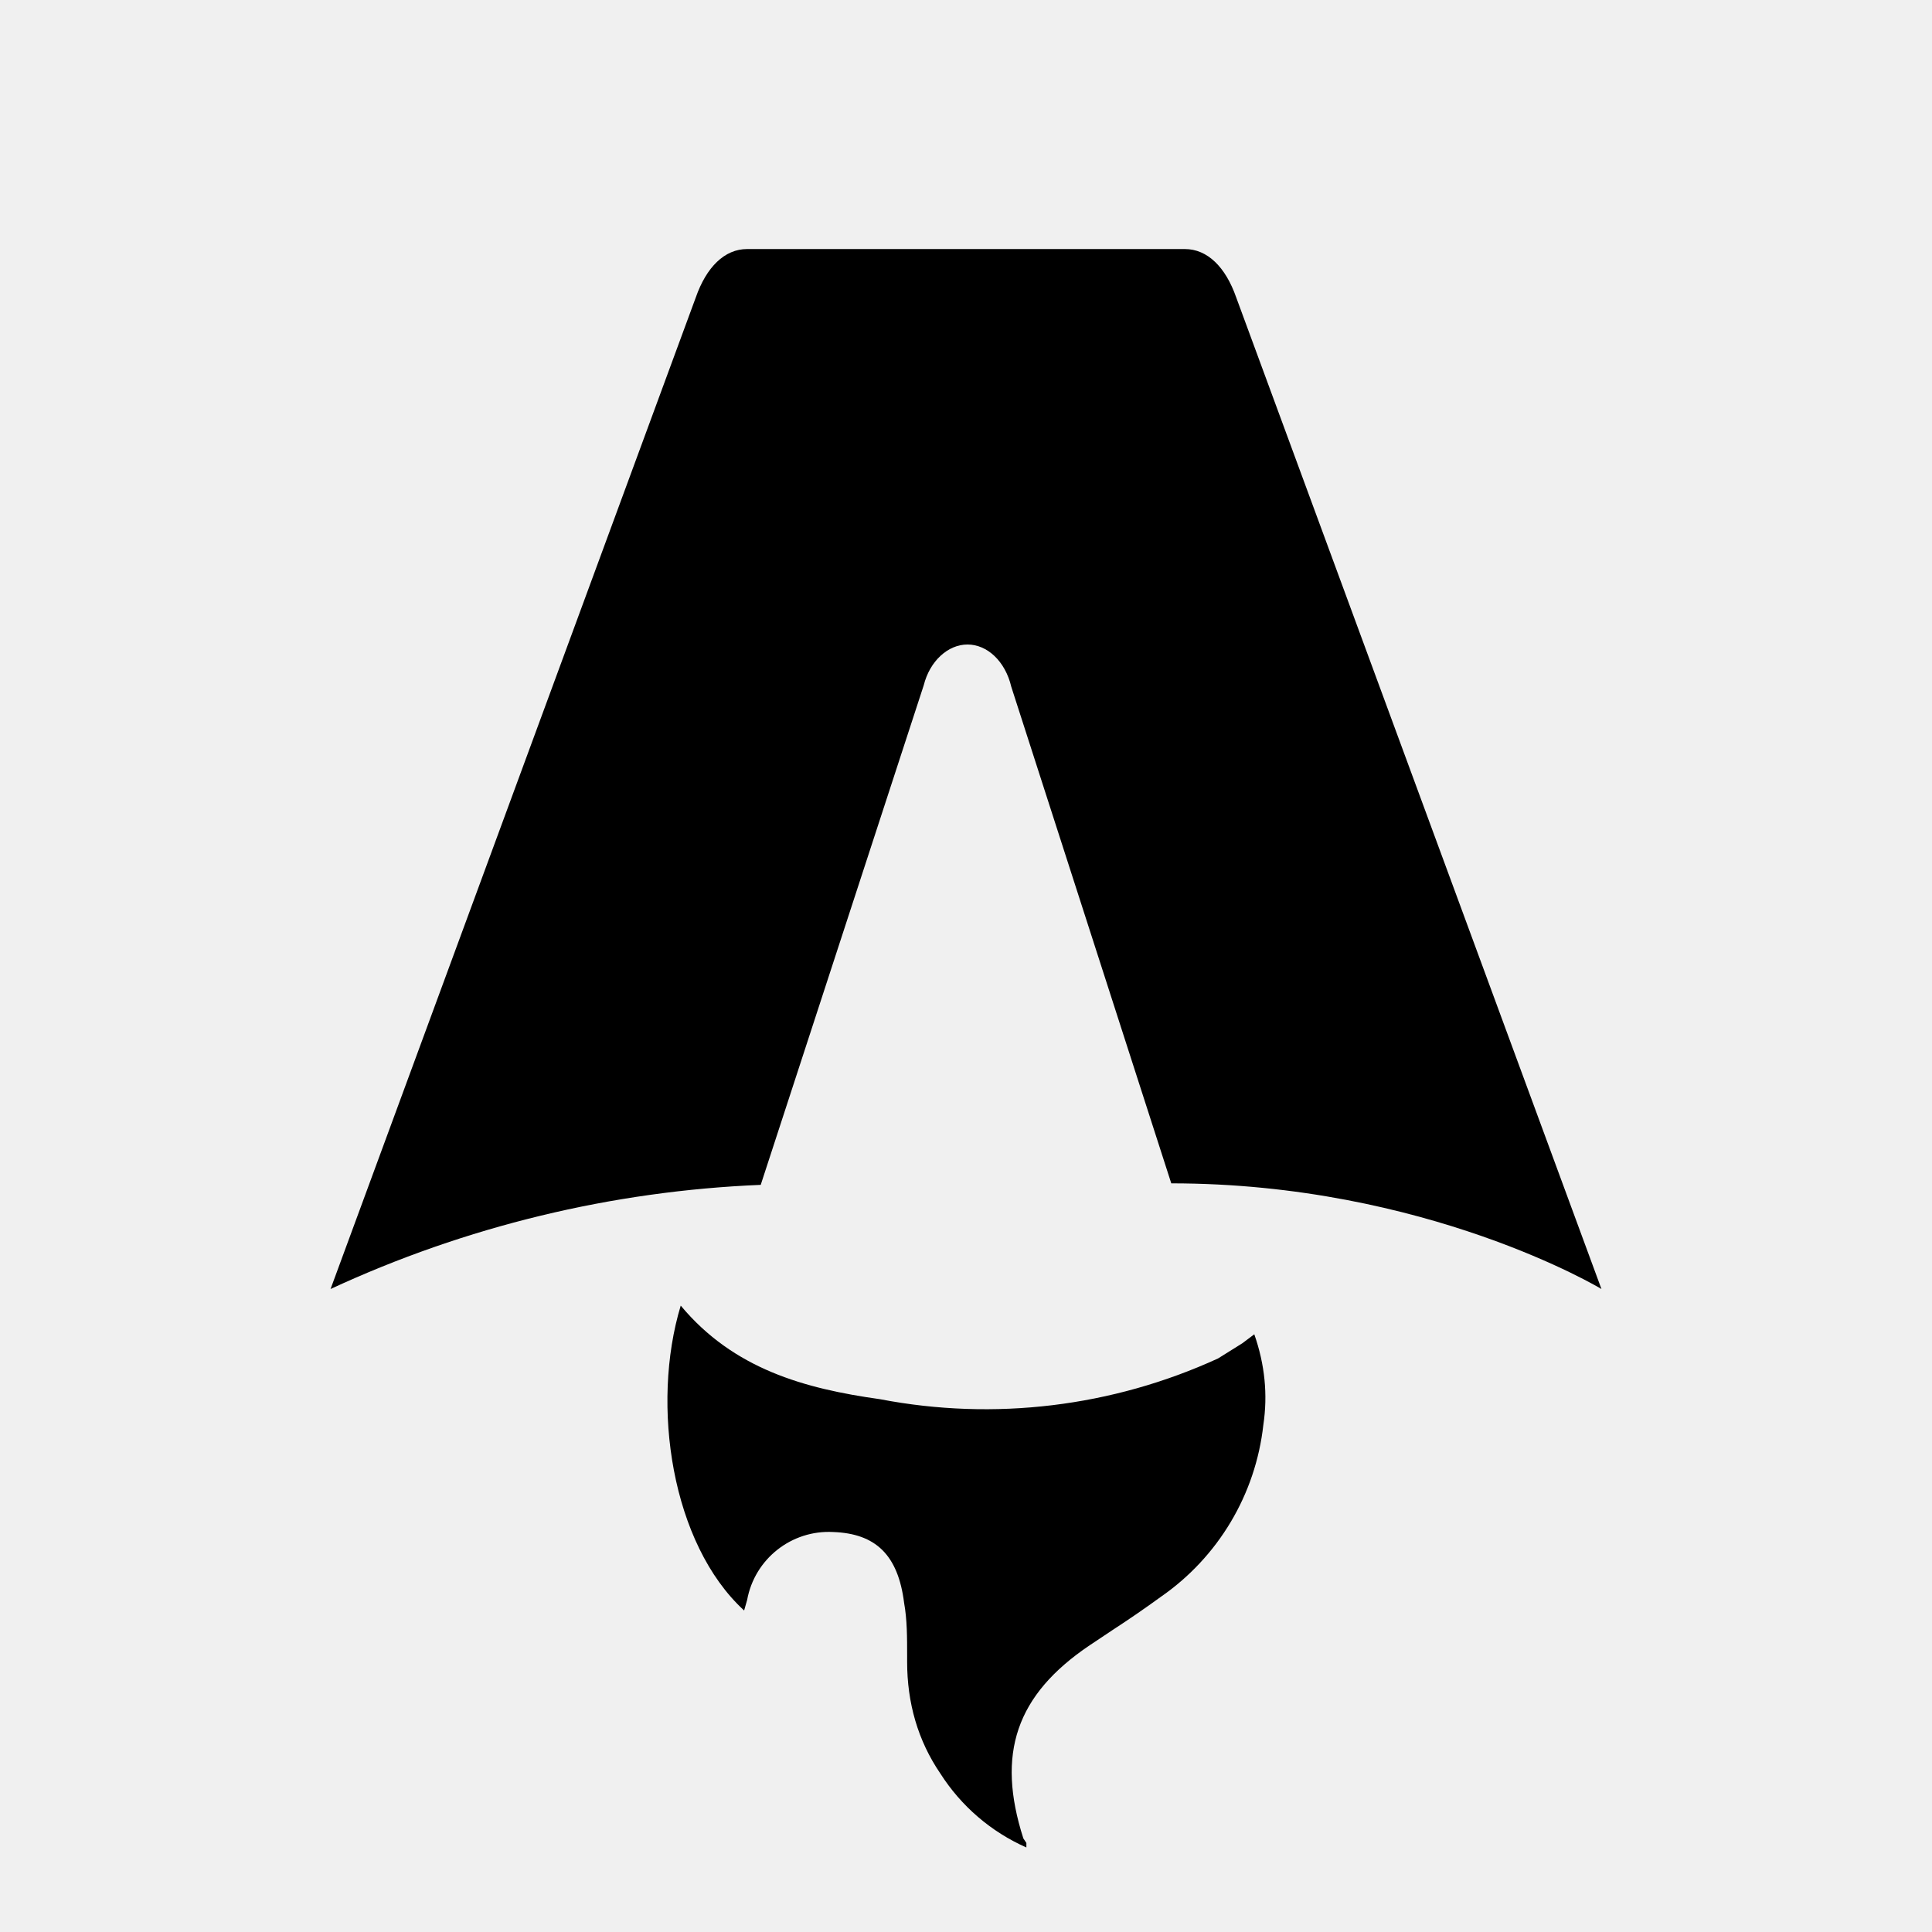
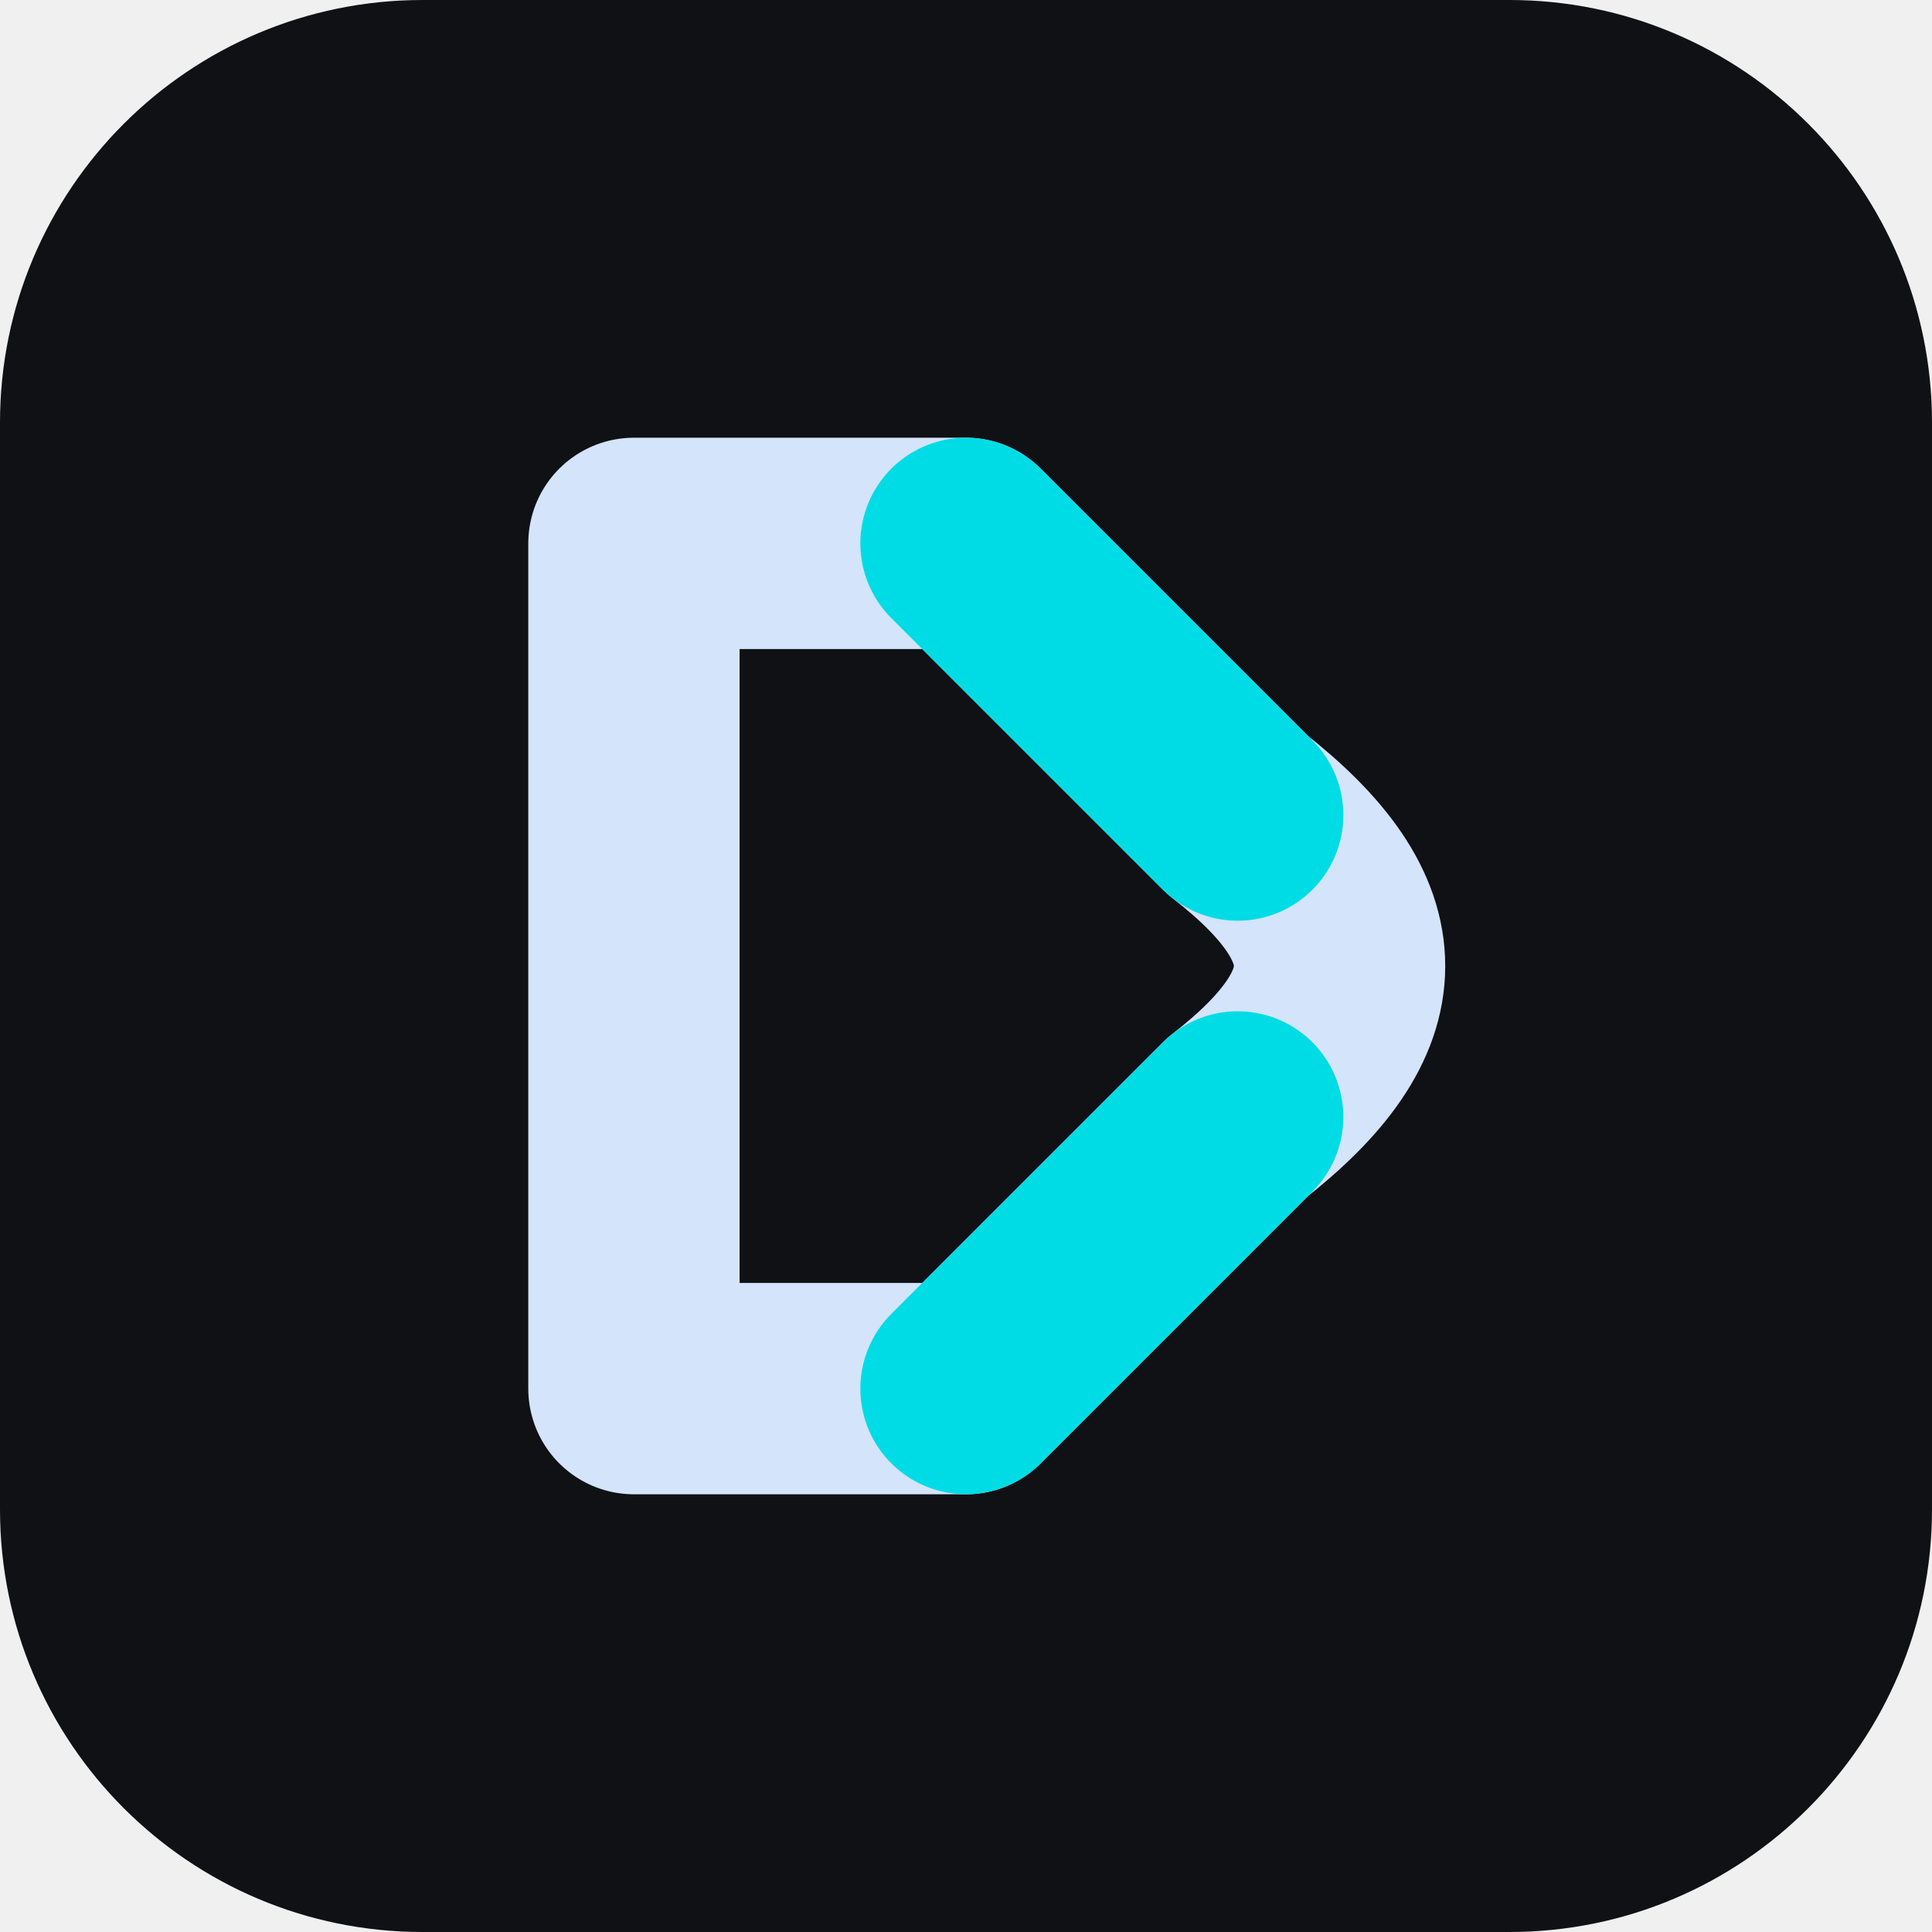
- <svg xmlns="http://www.w3.org/2000/svg" fill="none" viewBox="0 0 128 128">
-   <path d="M50.4 78.5a75.1 75.1 0 0 0-28.5 6.9l24.2-65.7c.7-2 1.9-3.2 3.4-3.2h29c1.5 0 2.7 1.2 3.4 3.2l24.2 65.7s-11.6-7-28.5-7L67 45.5c-.4-1.7-1.6-2.8-2.9-2.8-1.3 0-2.5 1.1-2.9 2.7L50.4 78.5Zm-1.1 28.2Zm-4.2-20.2c-2 6.6-.6 15.8 4.2 20.2a17.5 17.5 0 0 1 .2-.7 5.5 5.5 0 0 1 5.7-4.5c2.8.1 4.3 1.5 4.7 4.7.2 1.1.2 2.3.2 3.5v.4c0 2.7.7 5.2 2.2 7.4a13 13 0 0 0 5.7 4.9v-.3l-.2-.3c-1.8-5.6-.5-9.5 4.4-12.8l1.5-1a73 73 0 0 0 3.2-2.2 16 16 0 0 0 6.8-11.4c.3-2 .1-4-.6-6l-.8.6-1.6 1a37 37 0 0 1-22.4 2.7c-5-.7-9.7-2-13.2-6.2Z" />
-   <style>
-         path { fill: #000; }
-         @media (prefers-color-scheme: dark) {
-             path { fill: #FFF; }
-         }
-     </style>
+ <svg xmlns="http://www.w3.org/2000/svg" viewBox="0 0 64 64">
+   <rect width="64" height="64" rx="14" fill="#0f1115" />
+   <path d="M21 46 L21 18 H32 L41 27 C45.5 30.5 45.5 33.5 41 37 L32 46 Z" fill="none" stroke="#d4e4fa" stroke-width="7" stroke-linejoin="round" />
+   <path d="M32 18 L41 27 M41 37 L32 46" fill="none" stroke="#00dce5" stroke-width="7" stroke-linecap="round" stroke-linejoin="round" />
</svg>
